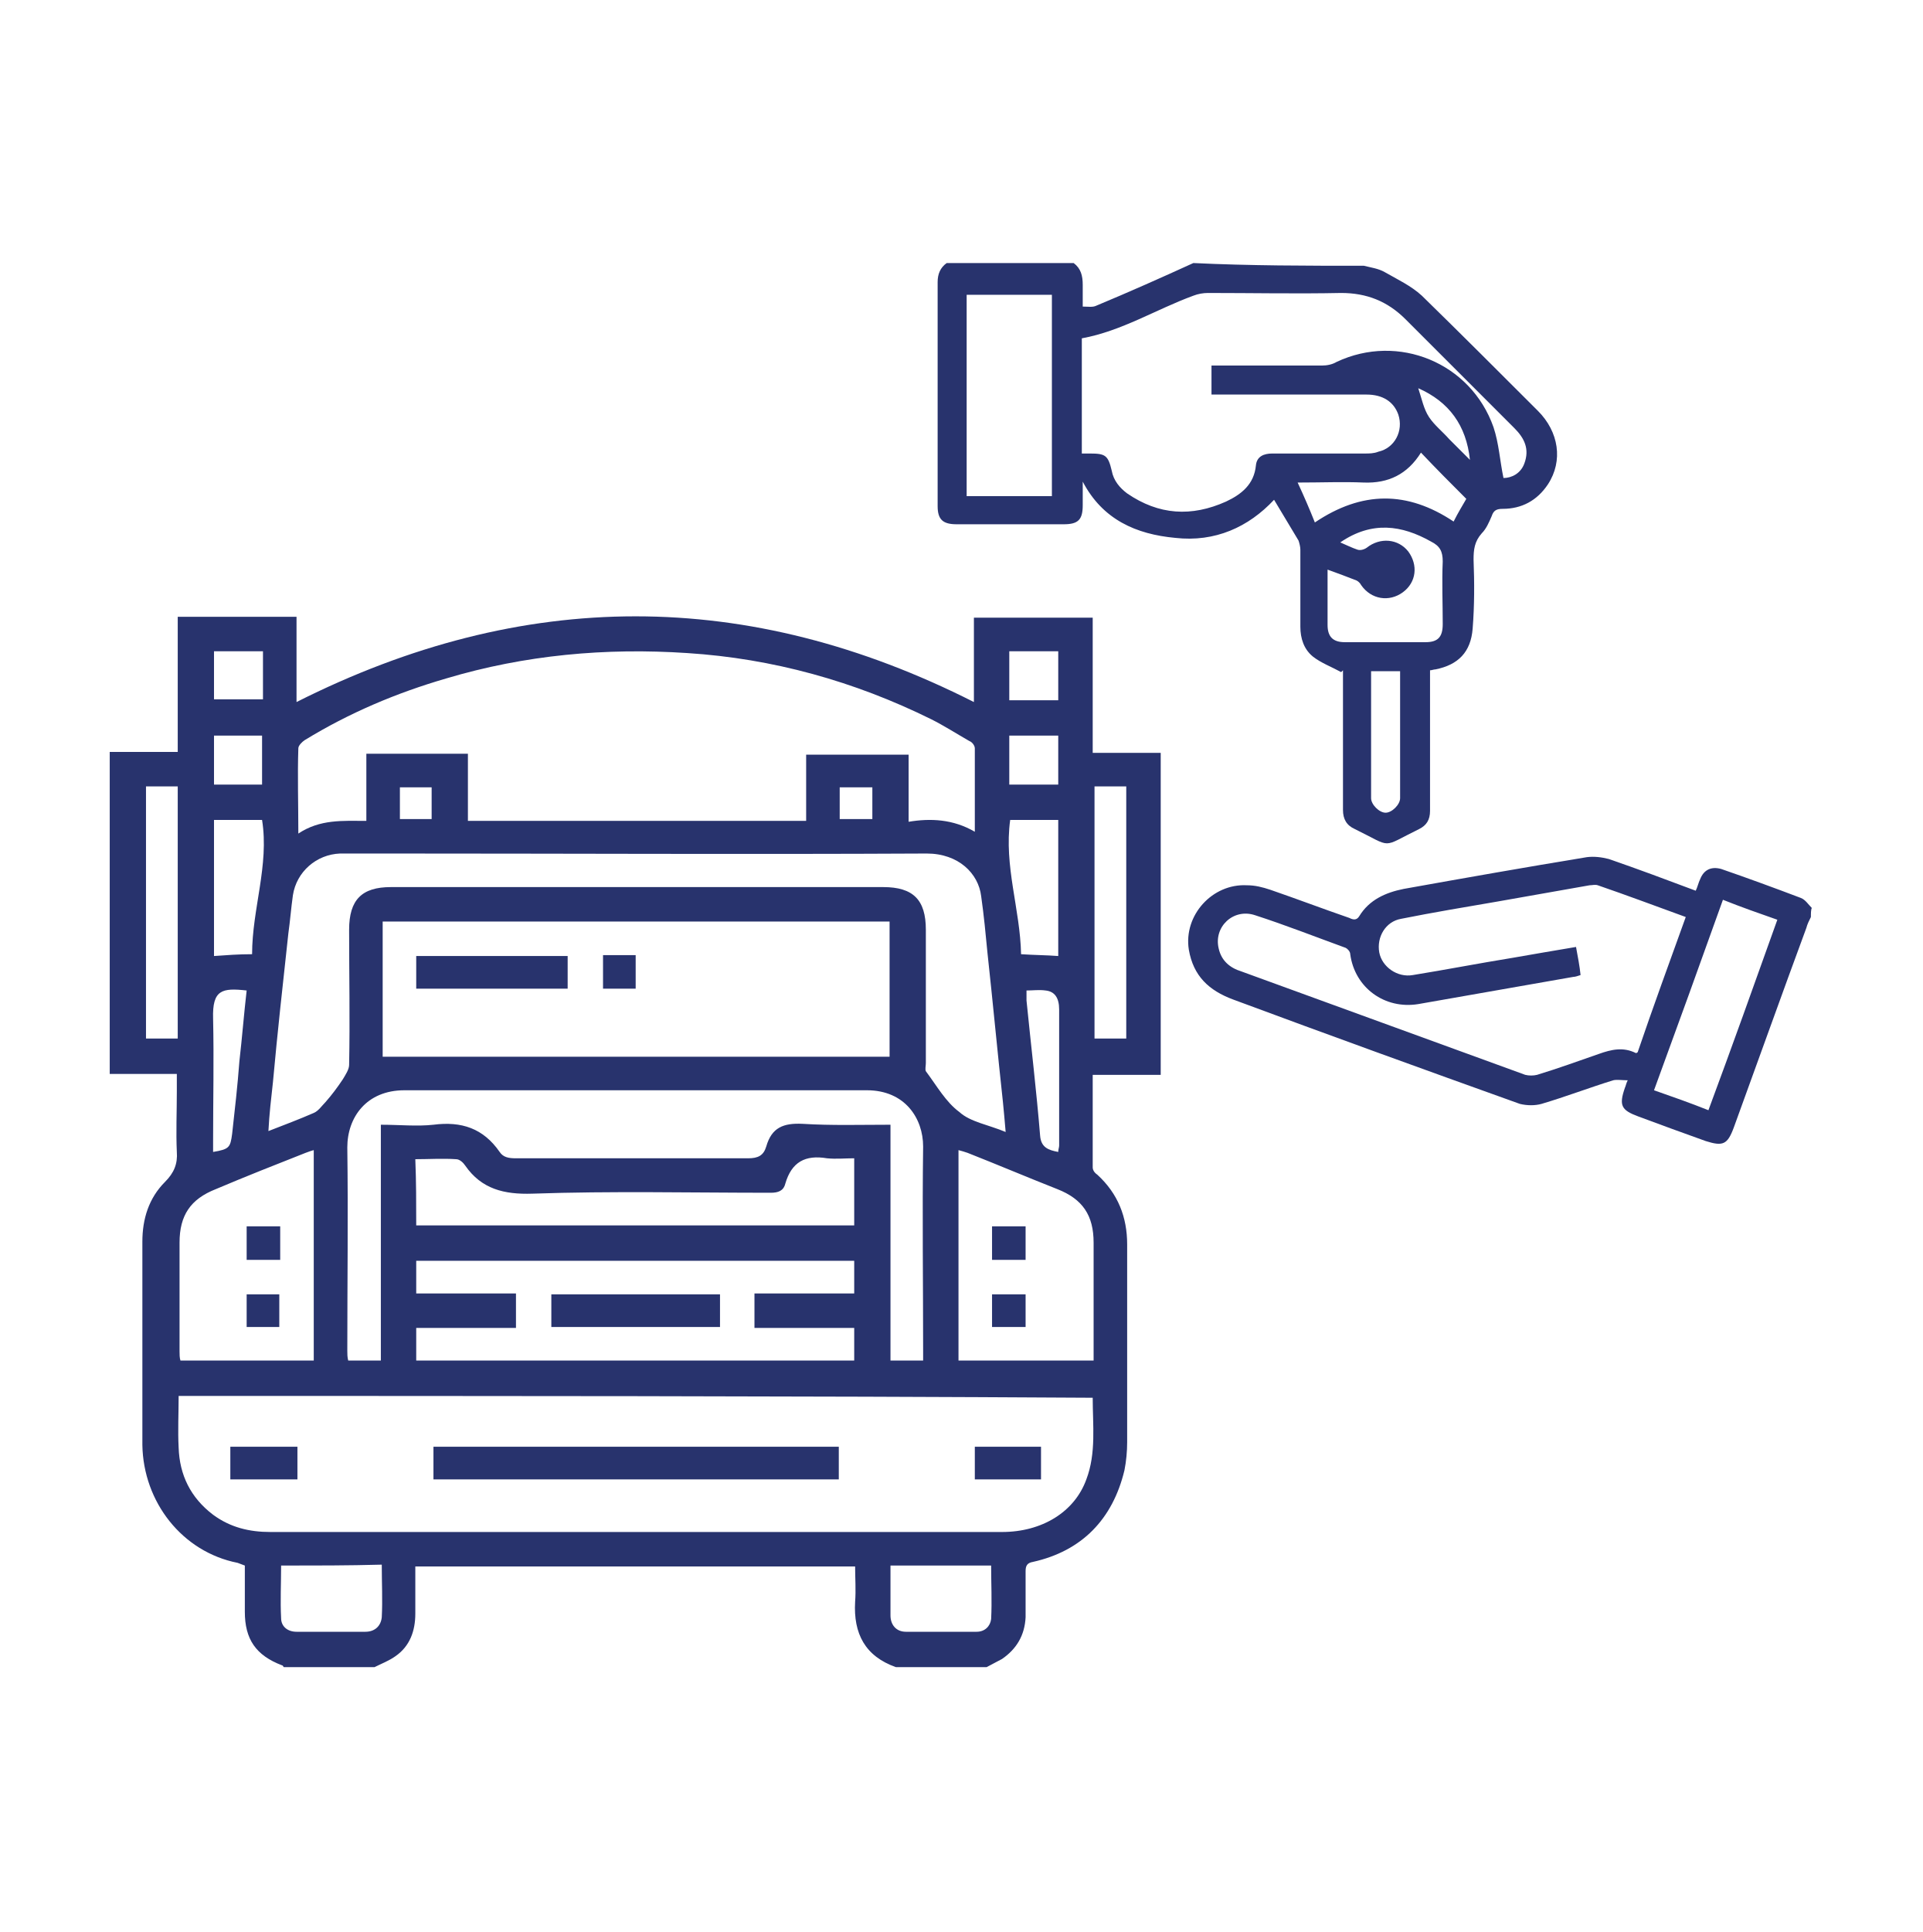
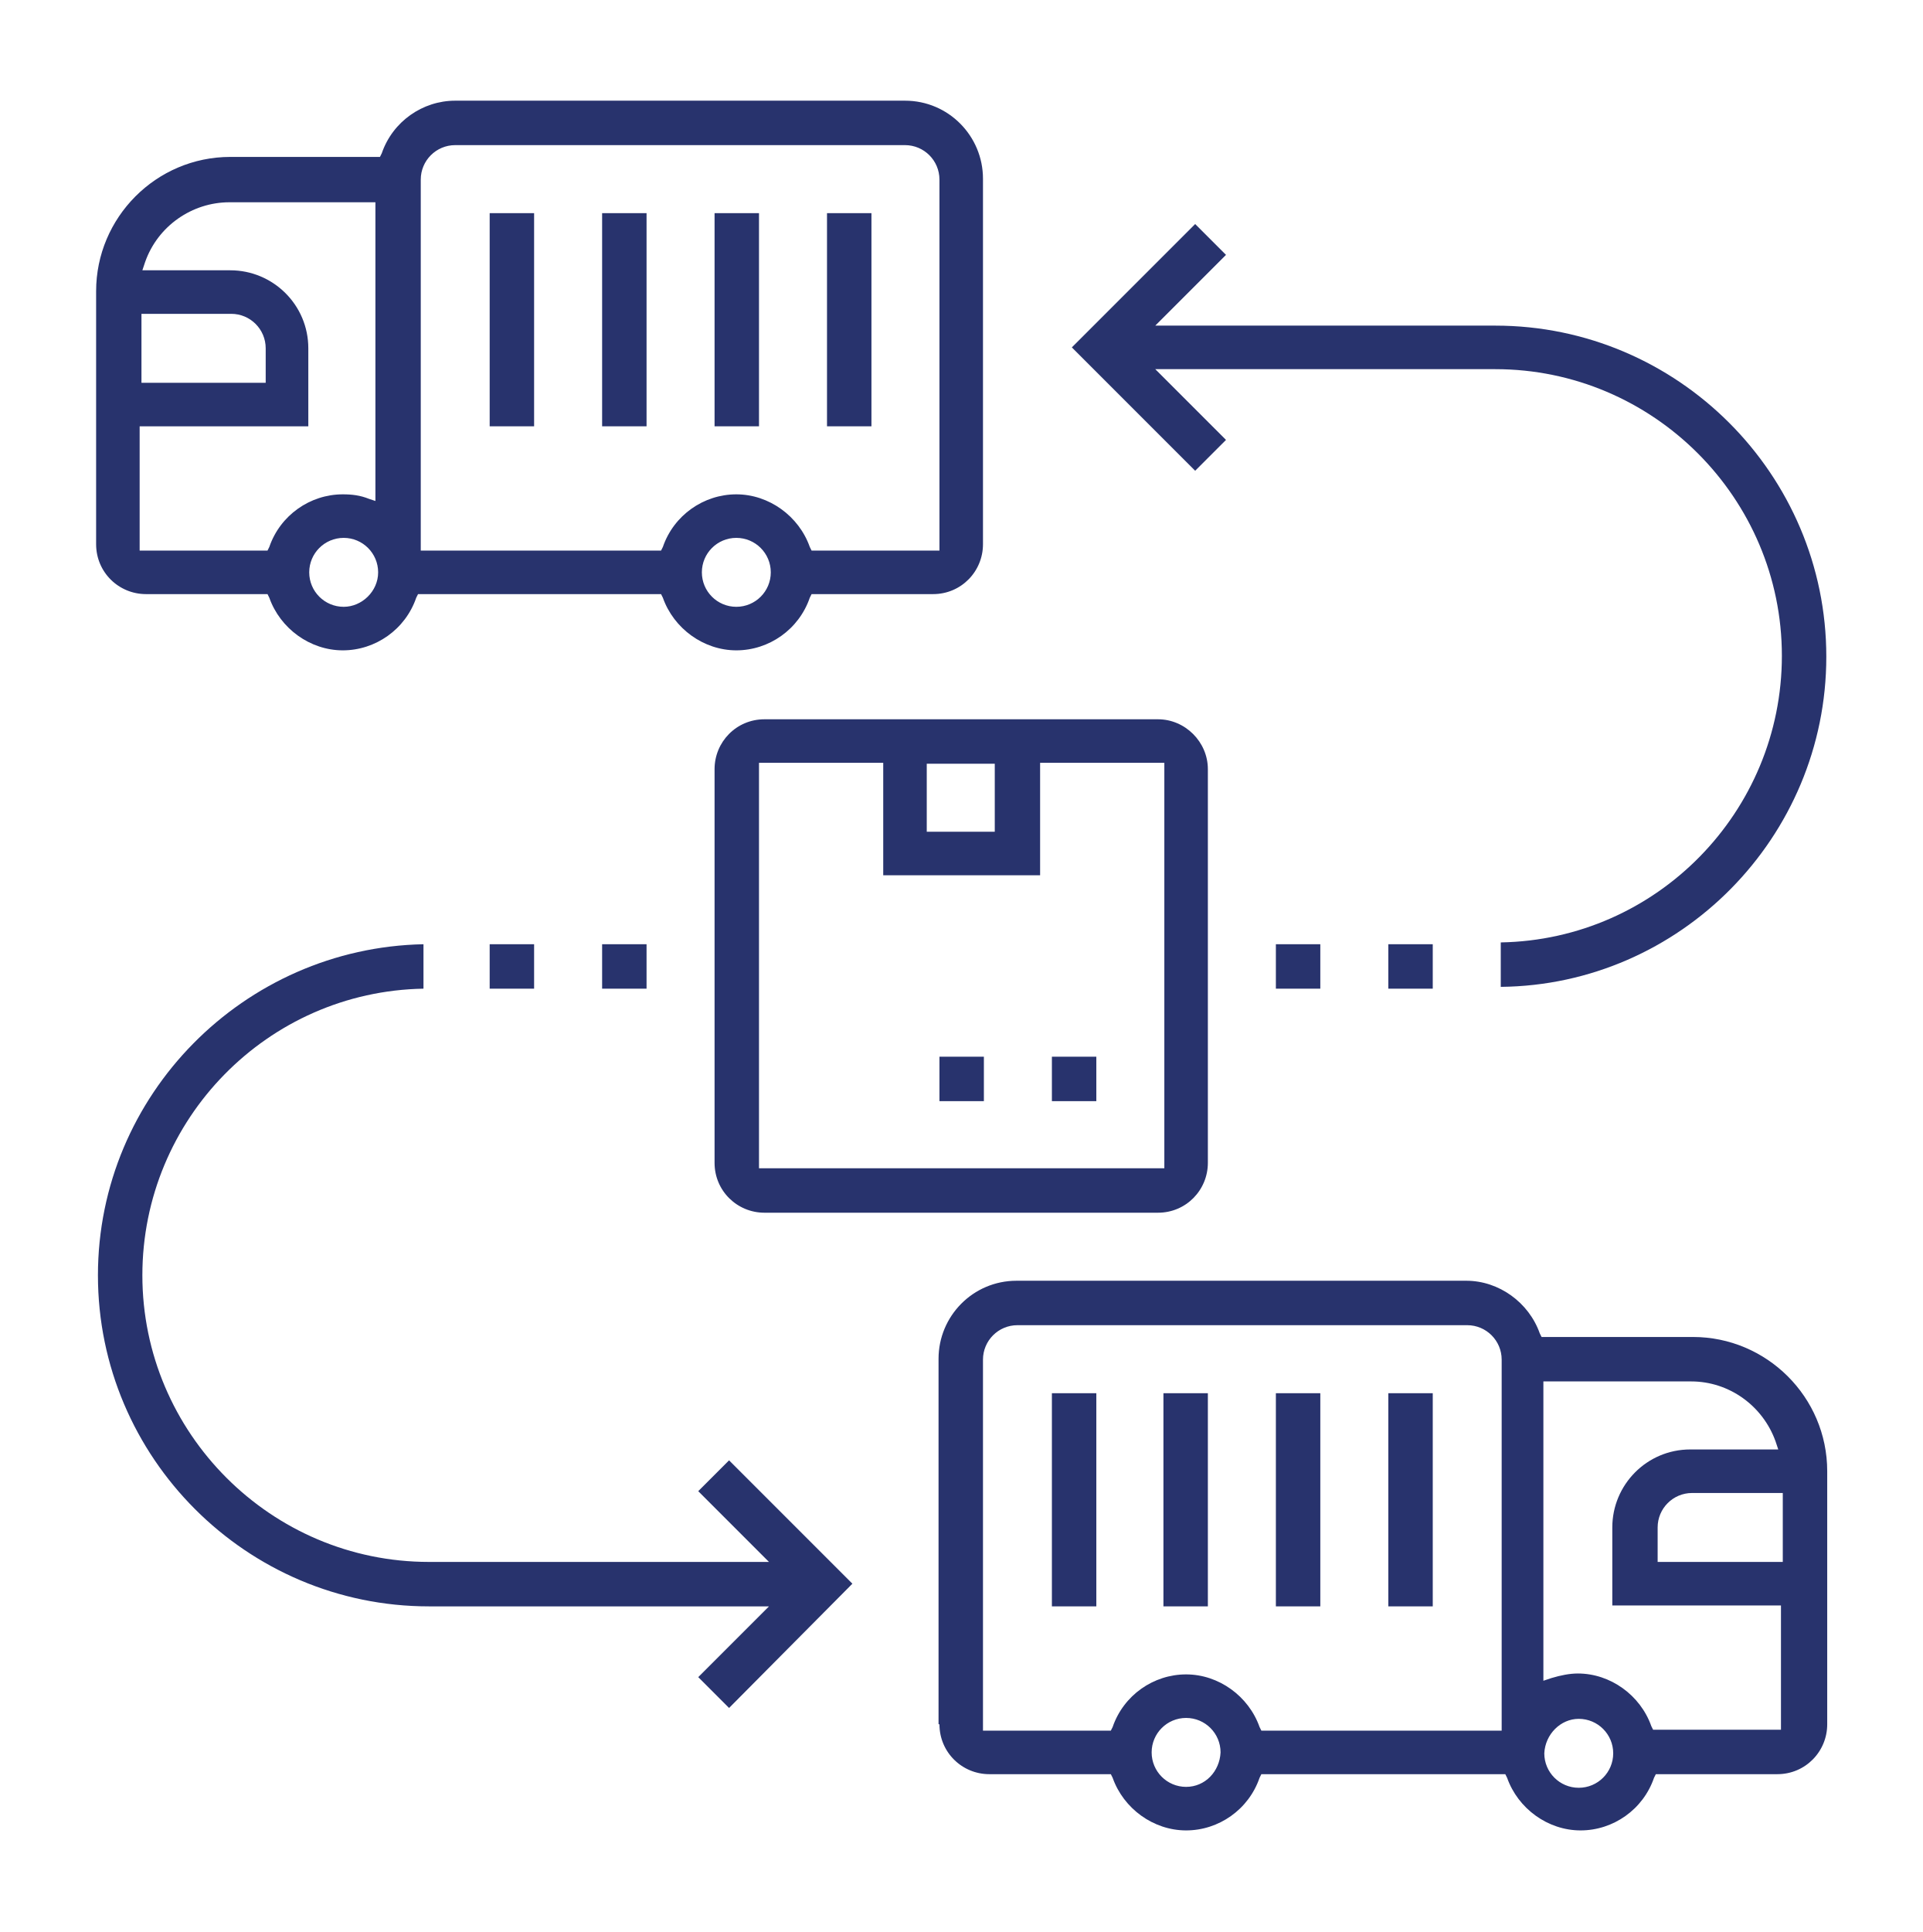
<svg xmlns="http://www.w3.org/2000/svg" version="1.1" id="Layer_1" x="0px" y="0px" viewBox="-294 386.7 21.2 21.3" style="enable-background:new -294 386.7 21.2 21.3;" xml:space="preserve">
  <style type="text/css">
	.st0{fill:#28336D;}
</style>
  <g>
-     <g>
-       <path class="st0" d="M-278.96,389.63c0.08,0.02,0.16,0.03,0.23,0.07c0.14,0.08,0.29,0.15,0.41,0.26c0.43,0.42,0.86,0.85,1.28,1.27    c0.23,0.23,0.28,0.55,0.11,0.81c-0.12,0.18-0.29,0.27-0.5,0.27c-0.07,0-0.1,0.02-0.12,0.08c-0.03,0.07-0.06,0.14-0.11,0.19    c-0.08,0.09-0.09,0.18-0.09,0.29c0.01,0.25,0.01,0.51-0.01,0.76c-0.02,0.26-0.16,0.4-0.41,0.45c-0.02,0-0.04,0.01-0.06,0.01    c0,0.04,0,0.07,0,0.1c0,0.48,0,0.96,0,1.45c0,0.1-0.04,0.16-0.12,0.2c-0.43,0.21-0.28,0.21-0.71,0c-0.09-0.04-0.13-0.11-0.13-0.21    c0-0.48,0-0.96,0-1.44c0-0.03,0-0.07,0-0.1c-0.01,0.01-0.01,0.01-0.02,0.02c-0.11-0.06-0.22-0.1-0.31-0.17    c-0.1-0.08-0.14-0.2-0.14-0.33c0-0.28,0-0.57,0-0.85c0-0.03-0.01-0.07-0.02-0.1c-0.09-0.15-0.18-0.3-0.27-0.45    c-0.28,0.3-0.65,0.47-1.09,0.42c-0.43-0.04-0.8-0.2-1.02-0.62c0,0.09,0,0.17,0,0.26c0,0.16-0.05,0.21-0.21,0.21    c-0.39,0-0.79,0-1.18,0c-0.15,0-0.21-0.05-0.21-0.2c0-0.82,0-1.64,0-2.47c0-0.09,0.03-0.16,0.1-0.21c0.47,0,0.93,0,1.4,0    c0.08,0.06,0.1,0.14,0.1,0.24c0,0.08,0,0.15,0,0.24c0.06,0,0.11,0.01,0.15-0.01c0.36-0.15,0.72-0.31,1.07-0.47    C-280.22,389.63-279.59,389.63-278.96,389.63z M-282.07,391.7c0.04,0,0.06,0,0.09,0c0.17,0,0.2,0.02,0.24,0.19    c0.02,0.11,0.09,0.19,0.17,0.25c0.35,0.24,0.71,0.26,1.09,0.09c0.17-0.08,0.31-0.19,0.33-0.4c0.01-0.1,0.09-0.13,0.18-0.13    c0.34,0,0.68,0,1.02,0c0.05,0,0.1,0,0.15-0.02c0.18-0.04,0.28-0.23,0.22-0.41c-0.05-0.14-0.17-0.22-0.35-0.22    c-0.53,0-1.06,0-1.6,0c-0.04,0-0.07,0-0.11,0c0-0.11,0-0.21,0-0.32c0.04,0,0.07,0,0.11,0c0.37,0,0.74,0,1.11,0    c0.05,0,0.11-0.01,0.16-0.04c0.68-0.32,1.48,0.01,1.73,0.72c0.06,0.18,0.07,0.37,0.11,0.56c0.09,0,0.19-0.05,0.23-0.16    c0.06-0.16,0-0.28-0.11-0.39c-0.4-0.4-0.8-0.8-1.2-1.2c-0.2-0.2-0.43-0.29-0.71-0.29c-0.49,0.01-0.98,0-1.47,0    c-0.05,0-0.11,0.01-0.16,0.03c-0.41,0.15-0.79,0.39-1.23,0.47C-282.07,390.86-282.07,391.27-282.07,391.7z M-282.4,389.95    c-0.32,0-0.63,0-0.94,0c0,0.74,0,1.48,0,2.22c0.32,0,0.63,0,0.94,0C-282.4,391.43-282.4,390.69-282.4,389.95z M-279.22,392.68    c0.07,0.03,0.13,0.06,0.19,0.08c0.03,0.01,0.07,0,0.1-0.02c0.15-0.12,0.35-0.1,0.46,0.04c0.11,0.15,0.09,0.34-0.06,0.45    c-0.15,0.11-0.35,0.08-0.46-0.08c-0.01-0.02-0.03-0.04-0.05-0.05c-0.1-0.04-0.21-0.08-0.32-0.12c0,0.2,0,0.4,0,0.61    c0,0.13,0.06,0.19,0.19,0.19c0.3,0,0.59,0,0.89,0c0.14,0,0.19-0.06,0.19-0.2c0-0.23-0.01-0.46,0-0.69c0-0.11-0.03-0.17-0.13-0.22    C-278.54,392.49-278.87,392.44-279.22,392.68z M-278.33,391.69c-0.15,0.24-0.36,0.34-0.63,0.33c-0.23-0.01-0.46,0-0.73,0    c0.07,0.15,0.13,0.29,0.19,0.44c0.52-0.35,1.02-0.35,1.53-0.01c0.05-0.1,0.1-0.18,0.14-0.25    C-278,392.03-278.16,391.87-278.33,391.69z M-278.88,394.1c0,0.04,0,0.07,0,0.09c0,0.44,0,0.87,0,1.31c0,0.07,0.09,0.16,0.16,0.16    c0.07,0,0.16-0.09,0.16-0.16c0-0.44,0-0.87,0-1.31c0-0.03,0-0.06,0-0.09C-278.67,394.1-278.77,394.1-278.88,394.1z     M-278.36,390.98c0.04,0.12,0.06,0.23,0.12,0.32c0.06,0.09,0.15,0.16,0.22,0.24c0.08,0.08,0.15,0.15,0.23,0.23    C-277.83,391.39-278.02,391.13-278.36,390.98z" />
-       <path class="st0" d="M-274.03,396.81c-0.02,0.04-0.04,0.08-0.05,0.12c-0.27,0.73-0.53,1.46-0.8,2.2    c-0.07,0.19-0.12,0.21-0.31,0.15c-0.25-0.09-0.5-0.18-0.74-0.27c-0.19-0.07-0.22-0.12-0.15-0.32c0.01-0.02,0.01-0.04,0.03-0.08    c-0.06,0-0.12-0.01-0.16,0c-0.26,0.08-0.52,0.18-0.79,0.26c-0.07,0.02-0.16,0.02-0.24,0c-1.06-0.38-2.11-0.76-3.16-1.15    c-0.27-0.1-0.44-0.26-0.49-0.55c-0.06-0.38,0.26-0.73,0.64-0.71c0.09,0,0.17,0.02,0.26,0.05c0.29,0.1,0.58,0.21,0.87,0.31    c0.04,0.02,0.08,0.03,0.11-0.02c0.11-0.18,0.29-0.26,0.49-0.3c0.67-0.12,1.35-0.24,2.02-0.35c0.08-0.01,0.16,0,0.24,0.02    c0.32,0.11,0.64,0.23,0.96,0.35c0.02-0.04,0.03-0.09,0.05-0.13c0.04-0.1,0.12-0.14,0.23-0.11c0.29,0.1,0.59,0.21,0.88,0.32    c0.05,0.02,0.08,0.07,0.12,0.11C-274.03,396.73-274.03,396.77-274.03,396.81z M-275.41,396.81c-0.33-0.12-0.65-0.24-0.97-0.35    c-0.03-0.01-0.06,0-0.09,0c-0.34,0.06-0.68,0.12-1.02,0.18c-0.35,0.06-0.71,0.12-1.06,0.19c-0.17,0.03-0.27,0.2-0.24,0.37    c0.03,0.16,0.2,0.28,0.37,0.25c0.37-0.06,0.73-0.13,1.1-0.19c0.23-0.04,0.46-0.08,0.7-0.12c0.02,0.11,0.04,0.21,0.05,0.31    c-0.03,0.01-0.06,0.02-0.08,0.02c-0.57,0.1-1.14,0.2-1.71,0.3c-0.37,0.06-0.7-0.18-0.75-0.55c0-0.03-0.03-0.06-0.05-0.07    c-0.33-0.12-0.66-0.25-1-0.36c-0.24-0.08-0.46,0.13-0.4,0.37c0.03,0.13,0.12,0.21,0.25,0.25c1.04,0.38,2.09,0.76,3.13,1.14    c0.04,0.01,0.09,0.01,0.13,0c0.23-0.07,0.45-0.15,0.68-0.23c0.14-0.05,0.27-0.08,0.41-0.01c0,0,0.01,0,0.02-0.01    C-275.77,397.8-275.59,397.31-275.41,396.81z M-275.76,398.72c0.2,0.07,0.4,0.14,0.6,0.22c0.26-0.7,0.51-1.4,0.76-2.1    c-0.2-0.07-0.4-0.14-0.6-0.22C-275.25,397.32-275.5,398.01-275.76,398.72z" />
-     </g>
-     <g>
-       <path class="st0" d="M-283.12,405.08c-0.33,0-0.66,0-1,0c-0.34-0.12-0.47-0.37-0.45-0.72c0.01-0.13,0-0.26,0-0.39    c-1.62,0-3.23,0-4.85,0c0,0.18,0,0.35,0,0.52c0,0.19-0.06,0.36-0.22,0.47c-0.07,0.05-0.15,0.08-0.23,0.12c-0.33,0-0.66,0-1,0    c-0.01-0.01-0.01-0.02-0.02-0.02c-0.29-0.11-0.41-0.29-0.41-0.59c0-0.17,0-0.34,0-0.51c-0.03-0.01-0.05-0.02-0.08-0.03    c-0.61-0.12-1.04-0.67-1.05-1.3c0-0.75,0-1.49,0-2.24c0-0.25,0.07-0.48,0.25-0.66c0.1-0.1,0.14-0.2,0.13-0.33    c-0.01-0.22,0-0.44,0-0.67c0-0.06,0-0.12,0-0.19c-0.26,0-0.5,0-0.74,0c0-1.19,0-2.36,0-3.55c0.25,0,0.49,0,0.75,0    c0-0.5,0-1,0-1.49c0.23,0,0.44,0,0.66,0c0.21,0,0.43,0,0.65,0c0,0.17,0,0.32,0,0.48c0,0.16,0,0.31,0,0.46    c2.5-1.26,4.98-1.26,7.47,0c0-0.31,0-0.62,0-0.93c0.44,0,0.87,0,1.31,0c0,0.5,0,0.99,0,1.49c0.26,0,0.5,0,0.75,0    c0,1.18,0,2.37,0,3.55c-0.25,0-0.49,0-0.75,0c0,0.35,0,0.68,0,1.02c0,0.03,0.02,0.06,0.05,0.08c0.23,0.21,0.33,0.47,0.33,0.77    c0,0.73,0,1.45,0,2.18c0,0.1-0.01,0.21-0.03,0.31c-0.13,0.54-0.47,0.89-1.01,1.01c-0.06,0.01-0.08,0.04-0.08,0.1    c0,0.17,0,0.34,0,0.51c-0.01,0.2-0.1,0.35-0.26,0.46C-283.01,405.02-283.06,405.05-283.12,405.08z M-292.03,402.09    c0,0.2-0.01,0.38,0,0.57c0.01,0.3,0.13,0.55,0.38,0.74c0.19,0.14,0.4,0.19,0.63,0.19c0.96,0,1.91,0,2.87,0c1.73,0,3.47,0,5.2,0    c0.44,0,0.8-0.22,0.93-0.58c0.11-0.29,0.07-0.6,0.07-0.9C-285.31,402.09-288.66,402.09-292.03,402.09z M-283.25,395.87    c0-0.32,0-0.62,0-0.92c0-0.03-0.03-0.07-0.06-0.08c-0.14-0.08-0.28-0.17-0.42-0.24c-0.85-0.42-1.75-0.67-2.69-0.73    c-0.9-0.06-1.79,0.02-2.66,0.28c-0.55,0.16-1.07,0.38-1.56,0.68c-0.03,0.02-0.07,0.06-0.07,0.09c-0.01,0.3,0,0.61,0,0.94    c0.24-0.16,0.49-0.14,0.75-0.14c0-0.26,0-0.5,0-0.74c0.38,0,0.74,0,1.12,0c0,0.25,0,0.49,0,0.74c1.25,0,2.48,0,3.73,0    c0-0.25,0-0.49,0-0.73c0.38,0,0.75,0,1.13,0c0,0.25,0,0.49,0,0.74C-283.74,395.72-283.49,395.73-283.25,395.87z M-289.78,398.35    c1.87,0,3.73,0,5.59,0c0-0.5,0-0.99,0-1.49c-1.87,0-3.73,0-5.59,0C-289.78,397.36-289.78,397.85-289.78,398.35z M-282.91,399.18    c-0.01-0.12-0.02-0.23-0.03-0.33c-0.06-0.55-0.11-1.09-0.17-1.64c-0.02-0.21-0.04-0.42-0.07-0.63c-0.03-0.25-0.25-0.47-0.6-0.47    c-1.98,0.01-3.96,0-5.93,0c-0.18,0-0.36,0-0.54,0c-0.26,0.01-0.48,0.2-0.52,0.46c-0.02,0.14-0.03,0.28-0.05,0.42    c-0.06,0.55-0.12,1.09-0.17,1.64c-0.02,0.18-0.04,0.35-0.05,0.54c0.18-0.07,0.34-0.13,0.5-0.2c0.05-0.02,0.09-0.08,0.13-0.12    c0.07-0.08,0.13-0.16,0.19-0.25c0.03-0.05,0.07-0.11,0.07-0.16c0.01-0.5,0-0.99,0-1.49c0-0.33,0.14-0.47,0.46-0.47    c1.81,0,3.62,0,5.43,0c0.33,0,0.47,0.14,0.47,0.47c0,0.49,0,0.98,0,1.47c0,0.03-0.01,0.07,0,0.09c0.12,0.16,0.22,0.34,0.37,0.45    C-283.3,399.07-283.1,399.1-282.91,399.18z M-284.18,399.1c0,0.88,0,1.74,0,2.6c0.13,0,0.24,0,0.36,0c0-0.04,0-0.07,0-0.11    c0-0.75-0.01-1.5,0-2.25c0-0.31-0.2-0.62-0.62-0.62c-1.7,0-3.4,0-5.1,0c-0.42,0-0.63,0.3-0.63,0.63c0.01,0.75,0,1.49,0,2.24    c0,0.04,0,0.07,0.01,0.11c0.12,0,0.24,0,0.36,0c0-0.87,0-1.73,0-2.6c0.2,0,0.4,0.02,0.58,0c0.31-0.04,0.55,0.04,0.73,0.3    c0.04,0.06,0.1,0.07,0.18,0.07c0.85,0,1.7,0,2.56,0c0.11,0,0.17-0.03,0.2-0.13c0.06-0.21,0.19-0.26,0.4-0.25    C-284.83,399.11-284.51,399.1-284.18,399.1z M-289.41,401.7c1.62,0,3.23,0,4.83,0c0-0.12,0-0.24,0-0.36c-0.37,0-0.73,0-1.1,0    c0-0.13,0-0.25,0-0.38c0.37,0,0.73,0,1.1,0c0-0.13,0-0.24,0-0.36c-1.62,0-3.23,0-4.83,0c0,0.12,0,0.24,0,0.36c0.37,0,0.74,0,1.1,0    c0,0.13,0,0.25,0,0.38c-0.37,0-0.74,0-1.1,0C-289.41,401.47-289.41,401.58-289.41,401.7z M-290.54,401.7c0-0.78,0-1.54,0-2.32    c-0.04,0.01-0.06,0.02-0.09,0.03c-0.33,0.13-0.66,0.26-0.99,0.4c-0.28,0.11-0.4,0.29-0.4,0.59c0,0.4,0,0.8,0,1.2    c0,0.03,0,0.07,0.01,0.1C-291.53,401.7-291.04,401.7-290.54,401.7z M-281.94,401.7c0-0.44,0-0.87,0-1.3c0-0.3-0.12-0.48-0.4-0.59    c-0.33-0.13-0.66-0.27-0.99-0.4c-0.03-0.01-0.06-0.02-0.1-0.03c0,0.78,0,1.54,0,2.32C-282.94,401.7-282.45,401.7-281.94,401.7z     M-289.41,400.21c1.62,0,3.23,0,4.83,0c0-0.25,0-0.49,0-0.74c-0.1,0-0.2,0.01-0.3,0c-0.24-0.04-0.39,0.04-0.46,0.28    c-0.02,0.08-0.08,0.1-0.16,0.1c-0.88,0-1.76-0.02-2.63,0.01c-0.31,0.01-0.56-0.05-0.74-0.31c-0.02-0.03-0.06-0.07-0.1-0.07    c-0.15-0.01-0.3,0-0.45,0C-289.41,399.73-289.41,399.96-289.41,400.21z M-292.04,398.15c0-0.93,0-1.86,0-2.78    c-0.12,0-0.24,0-0.35,0c0,0.93,0,1.85,0,2.78C-292.27,398.15-292.15,398.15-292.04,398.15z M-281.58,398.15c0-0.93,0-1.86,0-2.78    c-0.12,0-0.24,0-0.35,0c0,0.93,0,1.86,0,2.78C-281.81,398.15-281.7,398.15-281.58,398.15z M-290.9,403.96c0,0.2-0.01,0.39,0,0.58    c0,0.09,0.07,0.15,0.17,0.15c0.25,0,0.5,0,0.76,0c0.1,0,0.17-0.06,0.18-0.16c0.01-0.19,0-0.38,0-0.58    C-290.16,403.96-290.52,403.96-290.9,403.96z M-284.18,403.96c0,0.19,0,0.37,0,0.55c0,0.1,0.06,0.18,0.17,0.18    c0.26,0,0.52,0,0.78,0c0.09,0,0.15-0.06,0.16-0.14c0.01-0.2,0-0.39,0-0.59C-283.45,403.96-283.81,403.96-284.18,403.96z     M-291.64,395.74c0,0.51,0,1.01,0,1.5c0.14-0.01,0.27-0.02,0.42-0.02c0-0.5,0.19-0.98,0.11-1.48    C-291.29,395.74-291.46,395.74-291.64,395.74z M-282.86,395.74c-0.07,0.51,0.11,0.98,0.12,1.48c0.15,0.01,0.28,0.01,0.41,0.02    c0-0.5,0-1,0-1.5C-282.51,395.74-282.68,395.74-282.86,395.74z M-282.33,399.4c0-0.03,0.01-0.05,0.01-0.07c0-0.5,0-1,0-1.5    c0-0.13-0.05-0.2-0.15-0.21c-0.07-0.01-0.14,0-0.21,0c0,0.05,0,0.08,0,0.11c0.05,0.5,0.11,1,0.15,1.49    C-282.52,399.35-282.44,399.38-282.33,399.4z M-291.28,397.62c-0.27-0.03-0.38-0.01-0.37,0.31c0.01,0.45,0,0.9,0,1.35    c0,0.04,0,0.08,0,0.12c0.18-0.03,0.19-0.05,0.21-0.2c0.03-0.27,0.06-0.53,0.08-0.8C-291.33,398.14-291.31,397.88-291.28,397.62z     M-291.64,394.41c0.18,0,0.36,0,0.54,0c0-0.18,0-0.36,0-0.53c-0.18,0-0.36,0-0.54,0C-291.64,394.06-291.64,394.24-291.64,394.41z     M-282.33,394.42c0-0.19,0-0.36,0-0.54c-0.18,0-0.36,0-0.54,0c0,0.18,0,0.36,0,0.54C-282.68,394.42-282.51,394.42-282.33,394.42z     M-291.64,394.81c0,0.19,0,0.37,0,0.54c0.18,0,0.36,0,0.53,0c0-0.19,0-0.36,0-0.54C-291.29,394.81-291.46,394.81-291.64,394.81z     M-282.33,394.81c-0.19,0-0.36,0-0.54,0c0,0.18,0,0.36,0,0.54c0.18,0,0.36,0,0.54,0C-282.33,395.17-282.33,394.99-282.33,394.81z     M-289.24,395.73c0-0.13,0-0.24,0-0.35c-0.12,0-0.24,0-0.35,0c0,0.12,0,0.24,0,0.35C-289.47,395.73-289.35,395.73-289.24,395.73z     M-284.74,395.73c0.13,0,0.24,0,0.36,0c0-0.12,0-0.23,0-0.35c-0.12,0-0.24,0-0.36,0C-284.74,395.5-284.74,395.61-284.74,395.73z" />
-       <path class="st0" d="M-289.22,403.01c0-0.12,0-0.24,0-0.36c1.49,0,2.98,0,4.47,0c0,0.12,0,0.24,0,0.36    C-286.24,403.01-287.73,403.01-289.22,403.01z" />
-       <path class="st0" d="M-291.46,403.01c0-0.12,0-0.24,0-0.36c0.25,0,0.49,0,0.74,0c0,0.12,0,0.23,0,0.36    C-290.97,403.01-291.21,403.01-291.46,403.01z" />
-       <path class="st0" d="M-283.25,403.01c0-0.12,0-0.24,0-0.36c0.25,0,0.48,0,0.73,0c0,0.12,0,0.23,0,0.36    C-282.75,403.01-283,403.01-283.25,403.01z" />
-       <path class="st0" d="M-287.74,397.24c0,0.12,0,0.24,0,0.36c-0.56,0-1.11,0-1.67,0c0-0.12,0-0.24,0-0.36    C-288.85,397.24-288.3,397.24-287.74,397.24z" />
-       <path class="st0" d="M-286.99,397.6c-0.12,0-0.24,0-0.36,0c0-0.12,0-0.24,0-0.37c0.12,0,0.24,0,0.36,0    C-286.99,397.35-286.99,397.47-286.99,397.6z" />
-       <path class="st0" d="M-287.92,401.33c0-0.12,0-0.24,0-0.36c0.62,0,1.23,0,1.86,0c0,0.12,0,0.24,0,0.36    C-286.68,401.33-287.29,401.33-287.92,401.33z" />
-       <path class="st0" d="M-290.91,400.22c0,0.13,0,0.24,0,0.37c-0.12,0-0.24,0-0.37,0c0-0.12,0-0.24,0-0.37    C-291.15,400.22-291.04,400.22-290.91,400.22z" />
-       <path class="st0" d="M-291.28,401.33c0-0.12,0-0.24,0-0.36c0.12,0,0.24,0,0.36,0c0,0.12,0,0.24,0,0.36    C-291.03,401.33-291.15,401.33-291.28,401.33z" />
-       <path class="st0" d="M-283.06,400.59c0-0.13,0-0.24,0-0.37c0.12,0,0.24,0,0.37,0c0,0.12,0,0.24,0,0.37    C-282.82,400.59-282.94,400.59-283.06,400.59z" />
-       <path class="st0" d="M-282.69,400.97c0,0.12,0,0.24,0,0.36c-0.12,0-0.24,0-0.37,0c0-0.12,0-0.24,0-0.36    C-282.94,400.97-282.82,400.97-282.69,400.97z" />
-     </g>
+     <path class="st0" d="M-283.64,405.71c0,0.31,0.25,0.55,0.55,0.55h1.34l0.02,0.04c0.12,0.34,0.45,0.58,0.81,0.58   c0.36,0,0.69-0.23,0.81-0.58l0.02-0.04h2.69l0.02,0.04c0.12,0.34,0.45,0.58,0.81,0.58c0.36,0,0.69-0.23,0.81-0.58l0.02-0.04h1.34   c0.31,0,0.55-0.25,0.55-0.55v-2.79c0-0.82-0.67-1.48-1.48-1.48H-277l-0.02-0.04c-0.12-0.34-0.45-0.58-0.81-0.58h-4.96   c-0.48,0-0.86,0.39-0.86,0.86V405.71z M-274.35,403.92h-1.37v-0.38c0-0.21,0.17-0.38,0.38-0.38h1V403.92z M-276.96,401.93h1.61   c0.42,0,0.79,0.27,0.93,0.66l0.03,0.09h-0.97c-0.48,0-0.86,0.39-0.86,0.86v0.86h1.86v1.37h-1.41l-0.02-0.04   c-0.12-0.34-0.45-0.58-0.81-0.58c-0.09,0-0.19,0.02-0.29,0.05l-0.09,0.03V401.93z M-276.59,405.65c0.21,0,0.38,0.17,0.38,0.38   c0,0.21-0.17,0.38-0.38,0.38c-0.21,0-0.38-0.17-0.38-0.38C-276.96,405.82-276.79,405.65-276.59,405.65z M-280.92,406.4   c-0.21,0-0.38-0.17-0.38-0.38c0-0.21,0.17-0.38,0.38-0.38c0.21,0,0.38,0.17,0.38,0.38C-280.55,406.23-280.71,406.4-280.92,406.4z    M-283.16,401.69c0-0.21,0.17-0.38,0.38-0.38h4.96c0.21,0,0.38,0.17,0.38,0.38v4.09h-2.65l-0.02-0.04   c-0.12-0.34-0.45-0.58-0.81-0.58c-0.36,0-0.69,0.23-0.81,0.58l-0.02,0.04h-1.41V401.69z" />
+     <rect x="-282.4" y="402.06" class="st0" width="0.49" height="2.35" />
+     <rect x="-281.17" y="402.06" class="st0" width="0.49" height="2.35" />
+     <rect x="-279.93" y="402.06" class="st0" width="0.49" height="2.35" />
+     <rect x="-278.69" y="402.06" class="st0" width="0.49" height="2.35" />
+     <path class="st0" d="M-284.02,387.81h-4.96c-0.36,0-0.69,0.23-0.81,0.58l-0.02,0.04h-1.65c-0.82,0-1.48,0.67-1.48,1.48v2.79   c0,0.31,0.25,0.55,0.55,0.55h1.34l0.02,0.04c0.12,0.34,0.45,0.58,0.81,0.58c0.36,0,0.69-0.23,0.81-0.58l0.02-0.04h2.68l0.02,0.04   c0.12,0.34,0.45,0.58,0.81,0.58s0.69-0.23,0.81-0.58l0.02-0.04h1.34c0.31,0,0.55-0.25,0.55-0.55v-4.03   C-283.16,388.2-283.54,387.81-284.02,387.81z M-292.45,390.16h1c0.21,0,0.38,0.17,0.38,0.38v0.38h-1.37V390.16z M-290.21,393.39   c-0.21,0-0.38-0.17-0.38-0.38s0.17-0.38,0.38-0.38c0.21,0,0.38,0.17,0.38,0.38S-290.01,393.39-290.21,393.39z M-289.84,392.23   l-0.09-0.03c-0.1-0.04-0.19-0.05-0.29-0.05c-0.36,0-0.69,0.23-0.81,0.58l-0.02,0.04h-1.41v-1.37h1.86v-0.86   c0-0.48-0.39-0.86-0.86-0.86h-0.97l0.03-0.09c0.14-0.4,0.52-0.66,0.93-0.66h1.61V392.23z M-285.88,393.39   c-0.21,0-0.38-0.17-0.38-0.38s0.17-0.38,0.38-0.38c0.21,0,0.38,0.17,0.38,0.38S-285.67,393.39-285.88,393.39z M-283.64,392.77   h-1.41l-0.02-0.04c-0.12-0.34-0.45-0.58-0.81-0.58c-0.36,0-0.69,0.23-0.81,0.58l-0.02,0.04h-2.65v-4.09c0-0.21,0.17-0.38,0.38-0.38   h4.96c0.21,0,0.38,0.17,0.38,0.38V392.77z" />
+     <rect x="-284.88" y="389.05" class="st0" width="0.49" height="2.35" />
+     <rect x="-286.12" y="389.05" class="st0" width="0.49" height="2.35" />
+     <rect x="-287.36" y="389.05" class="st0" width="0.49" height="2.35" />
+     <rect x="-288.6" y="389.05" class="st0" width="0.49" height="2.35" />
+     <path class="st0" d="M-281.23,394.63h-4.34c-0.31,0-0.55,0.25-0.55,0.55v4.34c0,0.31,0.25,0.55,0.55,0.55h4.34   c0.31,0,0.55-0.25,0.55-0.55v-4.34C-280.68,394.88-280.93,394.63-281.23,394.63z M-283.78,395.12h0.75v0.75h-0.75V395.12z    M-285.63,399.58v-4.47h1.37v1.24h1.73v-1.24h1.37l0,4.47H-285.63z" />
+     <rect x="-282.4" y="398.35" class="st0" width="0.49" height="0.49" />
+     <rect x="-283.64" y="398.35" class="st0" width="0.49" height="0.49" />
+     <rect x="-279.93" y="397.11" class="st0" width="0.49" height="0.49" />
+     <rect x="-278.69" y="397.11" class="st0" width="0.49" height="0.49" />
+     <path class="st0" d="M-273.86,393.94c0-2.01-1.64-3.65-3.65-3.65h-3.75l0.78-0.78l-0.34-0.34l-1.36,1.36l1.36,1.36l0.34-0.34   l-0.78-0.78h3.75c1.74,0,3.16,1.42,3.16,3.16c0,1.72-1.38,3.13-3.1,3.16v0.49C-275.47,397.56-273.86,395.93-273.86,393.94z" />
+     <rect x="-287.36" y="397.11" class="st0" width="0.49" height="0.49" />
+     <rect x="-288.6" y="397.11" class="st0" width="0.49" height="0.49" />
+     <path class="st0" d="M-284.6,404.16l-1.36-1.36l-0.34,0.34l0.78,0.78h-3.75c-1.74,0-3.16-1.42-3.16-3.16c0-1.72,1.38-3.13,3.1-3.16   v-0.49c-1.98,0.04-3.59,1.66-3.59,3.65c0,2.01,1.64,3.65,3.65,3.65h3.75l-0.78,0.78l0.34,0.34L-284.6,404.16z" />
  </g>
+   <path class="st0" d="M-1956.28,7.65c0,1.16,0.94,2.1,2.1,2.1h5.1l0.06,0.17c0.47,1.31,1.7,2.19,3.08,2.19  c1.37,0,2.61-0.88,3.08-2.19l0.06-0.17h10.2l0.06,0.17c0.47,1.31,1.7,2.19,3.08,2.19c1.37,0,2.61-0.88,3.08-2.19l0.06-0.17h5.1  c1.16,0,2.1-0.94,2.1-2.1V-2.94c0-3.11-2.53-5.63-5.63-5.63h-6.28l-0.06-0.17c-0.47-1.31-1.7-2.19-3.08-2.19H-1953  c-1.81,0-3.28,1.47-3.28,3.28V7.65z M-1920.98,0.84h-5.21v-1.43c0-0.79,0.64-1.43,1.43-1.43h3.78V0.84z M-1930.89-6.72h6.13  c1.59,0,3.01,1.01,3.55,2.52l0.12,0.33h-3.67c-1.81,0-3.28,1.47-3.28,3.28v3.28h7.06V7.9h-5.35l-0.06-0.17  c-0.47-1.31-1.7-2.19-3.08-2.19c-0.35,0-0.71,0.07-1.09,0.2l-0.33,0.12V-6.72z M-1929.46,7.4c0.79,0,1.43,0.64,1.43,1.43  s-0.64,1.43-1.43,1.43s-1.43-0.64-1.43-1.43S-1930.25,7.4-1929.46,7.4z M-1945.94,10.25c-0.79,0-1.43-0.64-1.43-1.43  s0.64-1.43,1.43-1.43s1.43,0.64,1.43,1.43S-1945.15,10.25-1945.94,10.25z M-1954.42-7.65c0-0.79,0.64-1.43,1.43-1.43h18.83  c0.79,0,1.43,0.64,1.43,1.43V7.9h-10.06l-0.06-0.17c-0.47-1.31-1.7-2.19-3.08-2.19c-1.38,0-2.61,0.88-3.08,2.19l-0.06,0.17h-5.35  V-7.65z" />
+   <rect x="-1951.57" y="-6.22" class="st0" width="1.85" height="8.91" />
+   <rect x="-1946.86" y="-6.22" class="st0" width="1.85" height="8.91" />
+   <rect x="-1942.16" y="-6.22" class="st0" width="1.85" height="8.91" />
+   <rect x="-1937.45" y="-6.22" class="st0" width="1.85" height="8.91" />
+   <path class="st0" d="M-1957.7-60.35h-18.83c-1.37,0-2.61,0.88-3.08,2.19l-0.06,0.17h-6.28c-3.11,0-5.63,2.53-5.63,5.63v10.59  c0,1.16,0.94,2.1,2.1,2.1h5.1l0.06,0.17c0.47,1.31,1.7,2.19,3.08,2.19s2.61-0.88,3.08-2.19l0.06-0.17h10.2l0.06,0.17  c0.47,1.31,1.7,2.19,3.08,2.19s2.61-0.88,3.08-2.19l0.06-0.17h5.1c1.16,0,2.1-0.94,2.1-2.1v-15.3  C-1954.42-58.88-1955.89-60.35-1957.7-60.35z M-1989.72-51.43h3.78c0.79,0,1.43,0.64,1.43,1.43v1.43h-5.21V-51.43z M-1981.23-39.17  c-0.79,0-1.43-0.64-1.43-1.43s0.64-1.43,1.43-1.43s1.43,0.64,1.43,1.43S-1980.45-39.17-1981.23-39.17z M-1979.81-43.55l-0.33-0.12  c-0.38-0.14-0.74-0.2-1.09-0.2c-1.37,0-2.61,0.88-3.08,2.19l-0.06,0.17h-5.35v-5.21h7.06v-3.28c0-1.81-1.47-3.28-3.28-3.28h-3.67  l0.12-0.33c0.54-1.51,1.96-2.52,3.55-2.52h6.13V-43.55z M-1964.76-39.17c-0.79,0-1.43-0.64-1.43-1.43s0.64-1.43,1.43-1.43  s1.43,0.64,1.43,1.43S-1963.98-39.17-1964.76-39.17z M-1956.28-41.52h-5.35l-0.06-0.17c-0.47-1.31-1.7-2.19-3.08-2.19  c-1.37,0-2.61,0.88-3.08,2.19l-0.06,0.17h-10.06v-15.55c0-0.79,0.64-1.43,1.43-1.43h18.83c0.79,0,1.43,0.64,1.43,1.43V-41.52z" />
+   <rect x="-1960.98" y="-55.64" class="st0" width="1.85" height="8.91" />
+   <rect x="-1965.69" y="-55.64" class="st0" width="1.85" height="8.91" />
+   <rect x="-1970.4" y="-55.64" class="st0" width="1.85" height="8.91" />
+   <rect x="-1975.1" y="-55.64" class="st0" width="1.85" height="8.91" />
+   <path class="st0" d="M-1947.11-34.46h-16.47c-1.16,0-2.1,0.94-2.1,2.1v16.47c0,1.16,0.94,2.1,2.1,2.1h16.47c1.16,0,2.1-0.94,2.1-2.1  v-16.47C-1945.01-33.52-1945.95-34.46-1947.11-34.46z M-1956.78-32.61h2.85v2.85h-2.85V-32.61z M-1963.84-15.63v-16.97h5.21v4.71  h6.56v-4.71h5.21l0,16.97H-1963.84z" />
+   <rect x="-1951.57" y="-20.34" class="st0" width="1.85" height="1.85" />
+   <rect x="-1956.28" y="-20.34" class="st0" width="1.85" height="1.85" />
+   <rect x="-1942.16" y="-25.05" class="st0" width="1.85" height="1.85" />
+   <rect x="-1937.45" y="-25.05" class="st0" width="1.85" height="1.85" />
+   <path class="st0" d="M-1919.12-37.06c0-7.65-6.22-13.87-13.87-13.87h-14.24l2.95-2.95l-1.31-1.31l-5.19,5.18l5.19,5.19l1.31-1.31  l-2.95-2.95h14.24c6.63,0,12.02,5.39,12.02,12.02c0,6.54-5.26,11.88-11.77,12.01v1.85C-1925.21-23.33-1919.12-29.5-1919.12-37.06z" />
+   <rect x="-1970.4" y="-25.05" class="st0" width="1.85" height="1.85" />
+   <rect x="-1975.1" y="-25.05" class="st0" width="1.85" height="1.85" />
+   <path class="st0" d="M-1959.92,1.76l-5.19-5.19l-1.31,1.31l2.95,2.95h-14.24c-6.63,0-12.02-5.39-12.02-12.02  c0-6.54,5.26-11.88,11.77-12.01v-1.85c-7.53,0.13-13.62,6.3-13.62,13.87c0,7.65,6.22,13.87,13.87,13.87h14.24l-2.95,2.95l1.31,1.31  L-1959.92,1.76z" />
</svg>
